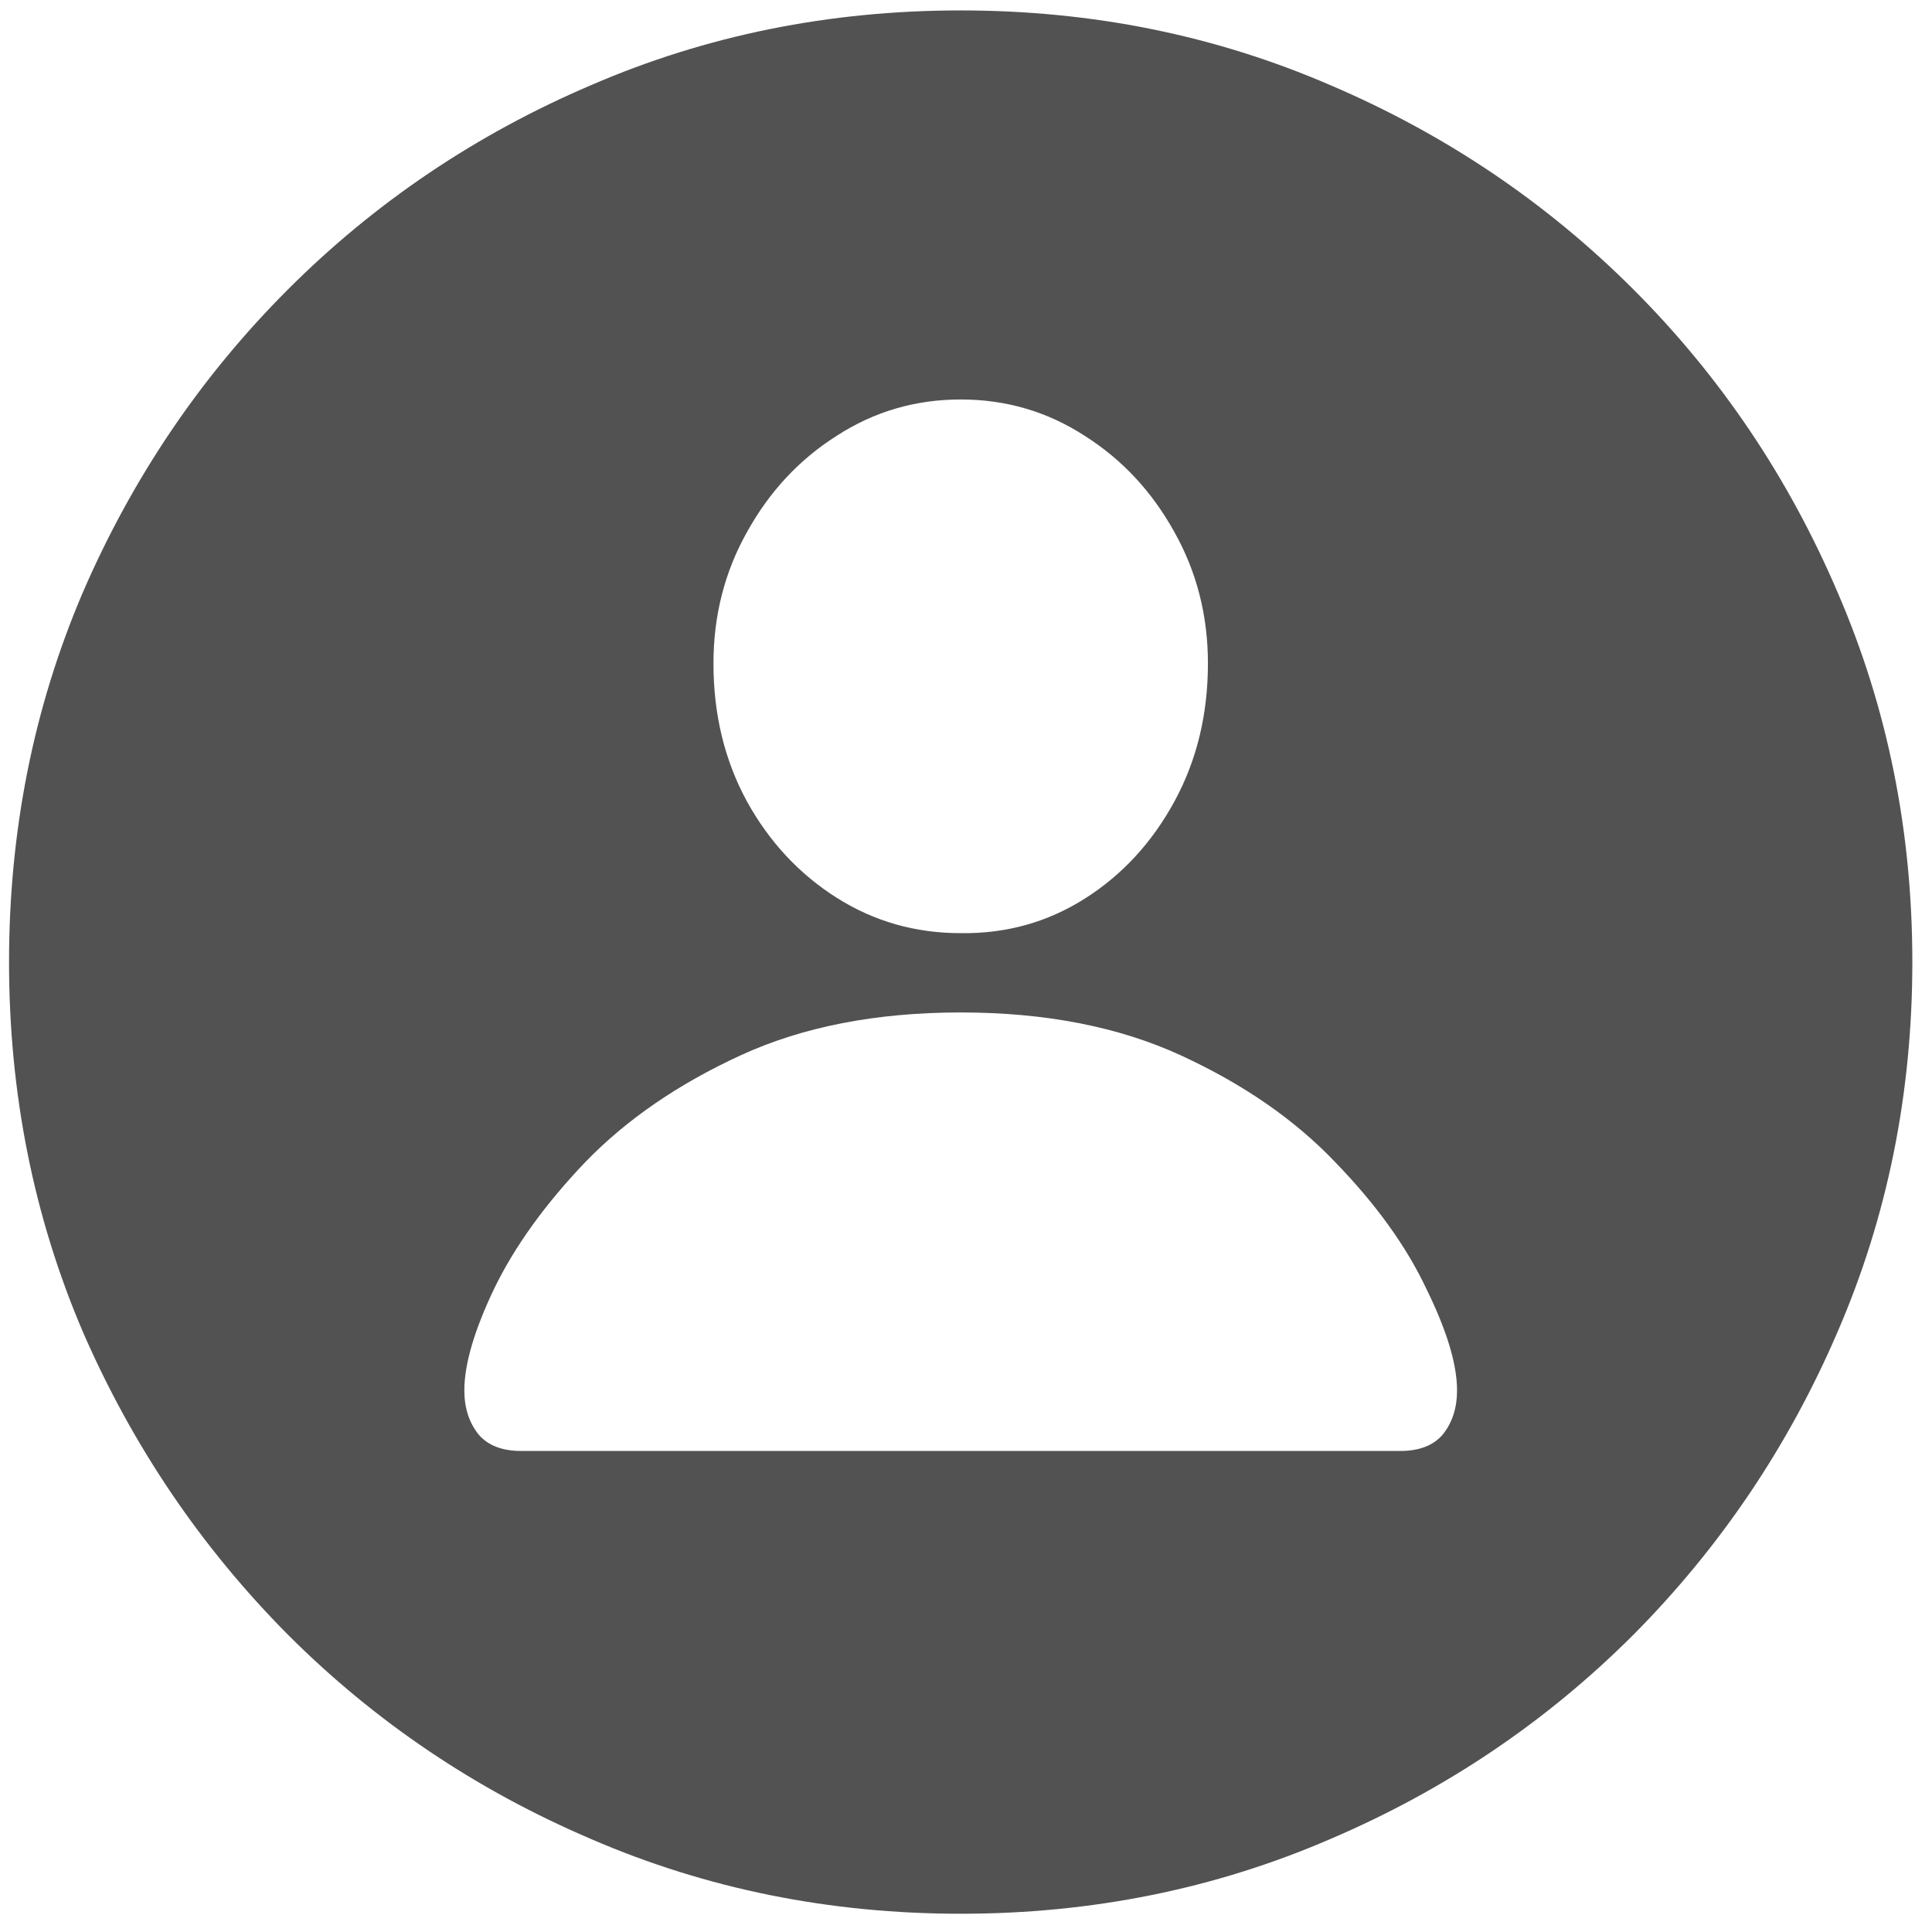
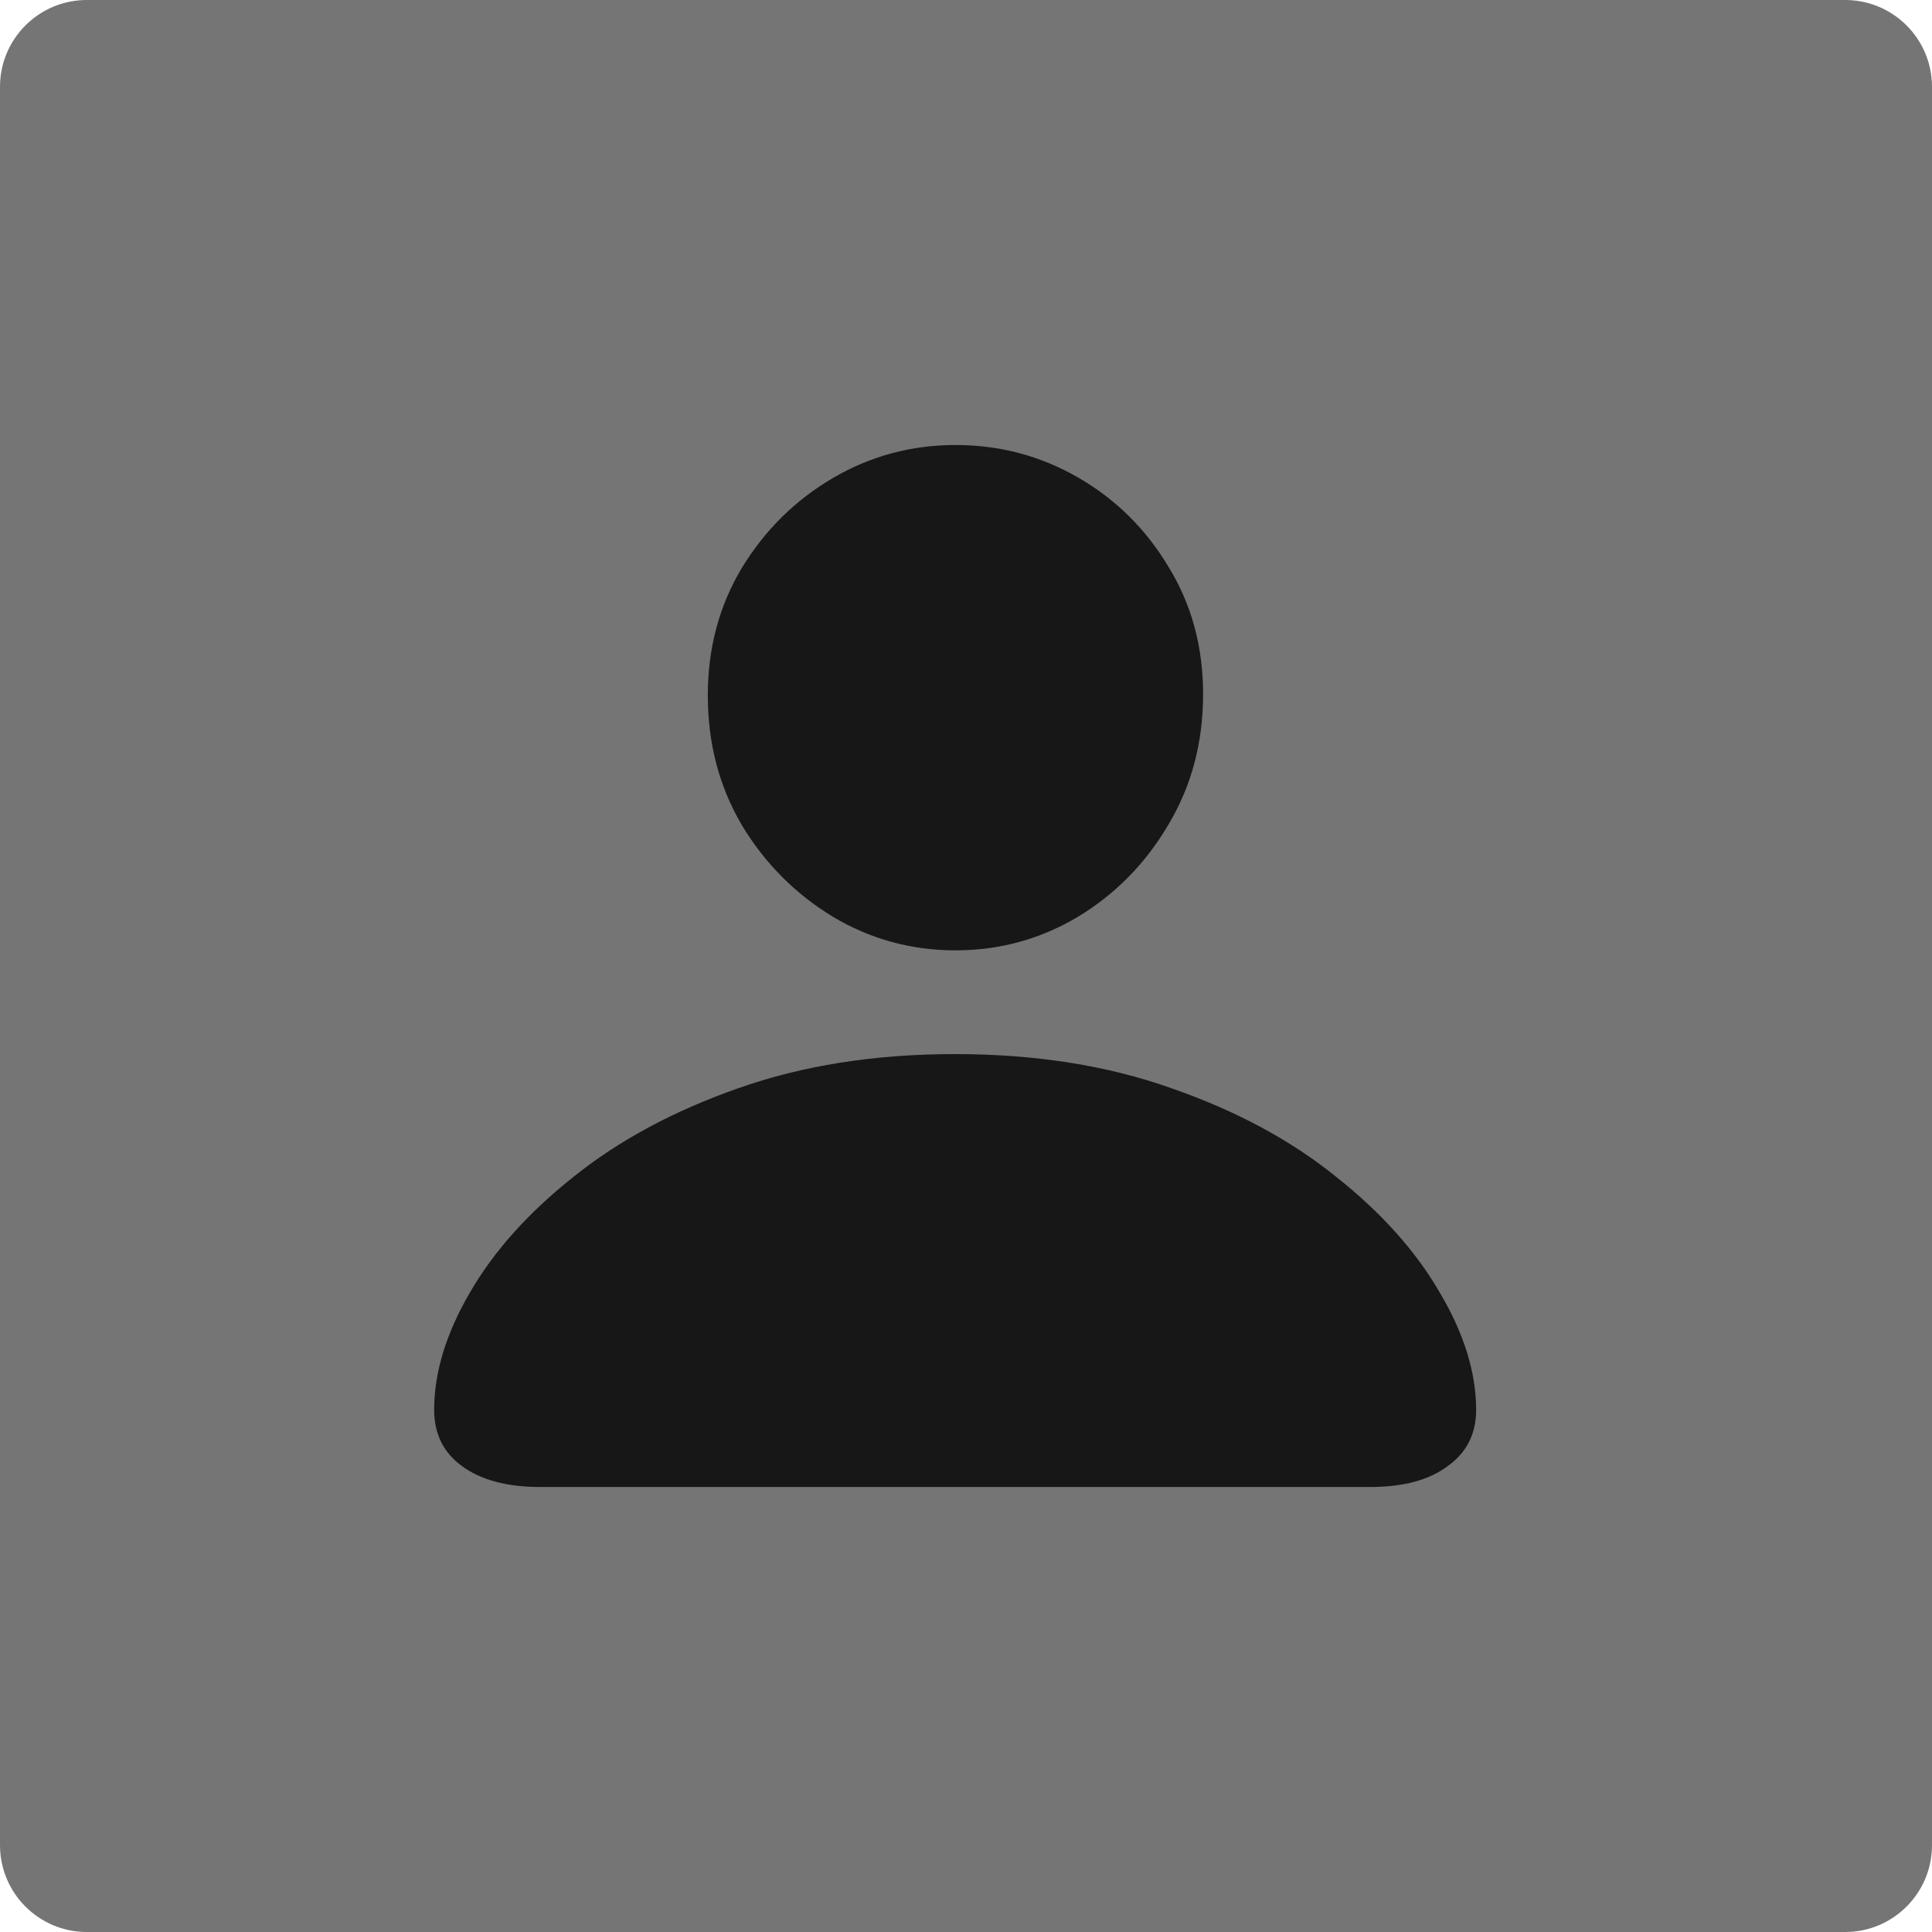
- <svg xmlns="http://www.w3.org/2000/svg" width="91" height="91" viewBox="0 0 91 91" fill="none">
-   <path d="M45.25 90.14C39.068 90.14 33.268 88.968 27.848 86.624C22.428 84.31 17.667 81.102 13.565 77C9.464 72.869 6.241 68.108 3.897 62.718C1.583 57.298 0.426 51.497 0.426 45.315C0.426 39.134 1.583 33.333 3.897 27.913C6.241 22.493 9.464 17.732 13.565 13.631C17.667 9.529 22.428 6.321 27.848 4.007C33.268 1.663 39.068 0.491 45.25 0.491C51.432 0.491 57.232 1.663 62.652 4.007C68.072 6.321 72.833 9.529 76.935 13.631C81.036 17.732 84.244 22.493 86.559 27.913C88.902 33.333 90.074 39.134 90.074 45.315C90.074 51.497 88.902 57.298 86.559 62.718C84.244 68.108 81.036 72.869 76.935 77C72.833 81.102 68.072 84.31 62.652 86.624C57.232 88.968 51.432 90.14 45.25 90.14ZM24.552 68.343H65.948C66.856 68.343 67.53 68.079 67.97 67.552C68.409 66.995 68.629 66.307 68.629 65.486C68.629 64.256 68.145 62.659 67.179 60.696C66.241 58.704 64.806 56.712 62.872 54.72C60.968 52.727 58.551 51.058 55.621 49.71C52.691 48.362 49.234 47.688 45.25 47.688C41.266 47.688 37.809 48.362 34.879 49.71C31.949 51.058 29.518 52.727 27.584 54.72C25.68 56.712 24.244 58.704 23.277 60.696C22.34 62.659 21.871 64.256 21.871 65.486C21.871 66.307 22.091 66.995 22.53 67.552C22.97 68.079 23.644 68.343 24.552 68.343ZM45.25 43.953C47.389 43.982 49.337 43.44 51.095 42.327C52.852 41.214 54.259 39.69 55.313 37.757C56.368 35.823 56.895 33.655 56.895 31.253C56.895 28.997 56.368 26.932 55.313 25.057C54.259 23.152 52.852 21.644 51.095 20.53C49.337 19.388 47.389 18.816 45.25 18.816C43.111 18.816 41.163 19.388 39.405 20.53C37.648 21.644 36.241 23.152 35.187 25.057C34.132 26.932 33.605 28.997 33.605 31.253C33.605 33.655 34.132 35.823 35.187 37.757C36.241 39.661 37.648 41.17 39.405 42.283C41.163 43.397 43.111 43.953 45.25 43.953Z" fill="#525252" />
+ <svg xmlns="http://www.w3.org/2000/svg" width="89" height="89" viewBox="0 0 89 89" fill="none">
+   <rect width="89" height="89" rx="4" fill="#757575" />
+   <path d="M24.877 68.5C23.356 68.5 22.158 68.18 21.283 67.539C20.428 66.916 20 66.053 20 64.949C20 63.223 20.551 61.417 21.654 59.53C22.757 57.626 24.354 55.846 26.446 54.191C28.537 52.518 31.056 51.165 34.004 50.133C36.97 49.083 40.297 48.558 43.986 48.558C47.693 48.558 51.021 49.083 53.968 50.133C56.934 51.165 59.453 52.518 61.526 54.191C63.617 55.846 65.215 57.626 66.317 59.53C67.439 61.417 68 63.223 68 64.949C68 66.053 67.563 66.916 66.688 67.539C65.832 68.18 64.644 68.5 63.123 68.5H24.877ZM44.014 43.779C41.98 43.779 40.097 43.263 38.367 42.231C36.637 41.181 35.239 39.775 34.175 38.013C33.129 36.233 32.606 34.24 32.606 32.033C32.606 29.861 33.129 27.904 34.175 26.16C35.239 24.416 36.637 23.036 38.367 22.022C40.097 21.007 41.98 20.5 44.014 20.5C46.049 20.5 47.931 20.998 49.661 21.995C51.392 22.992 52.78 24.362 53.825 26.106C54.89 27.833 55.422 29.79 55.422 31.979C55.422 34.204 54.89 36.206 53.825 37.986C52.78 39.766 51.392 41.181 49.661 42.231C47.931 43.263 46.049 43.779 44.014 43.779Z" fill="#171717" />
</svg>
